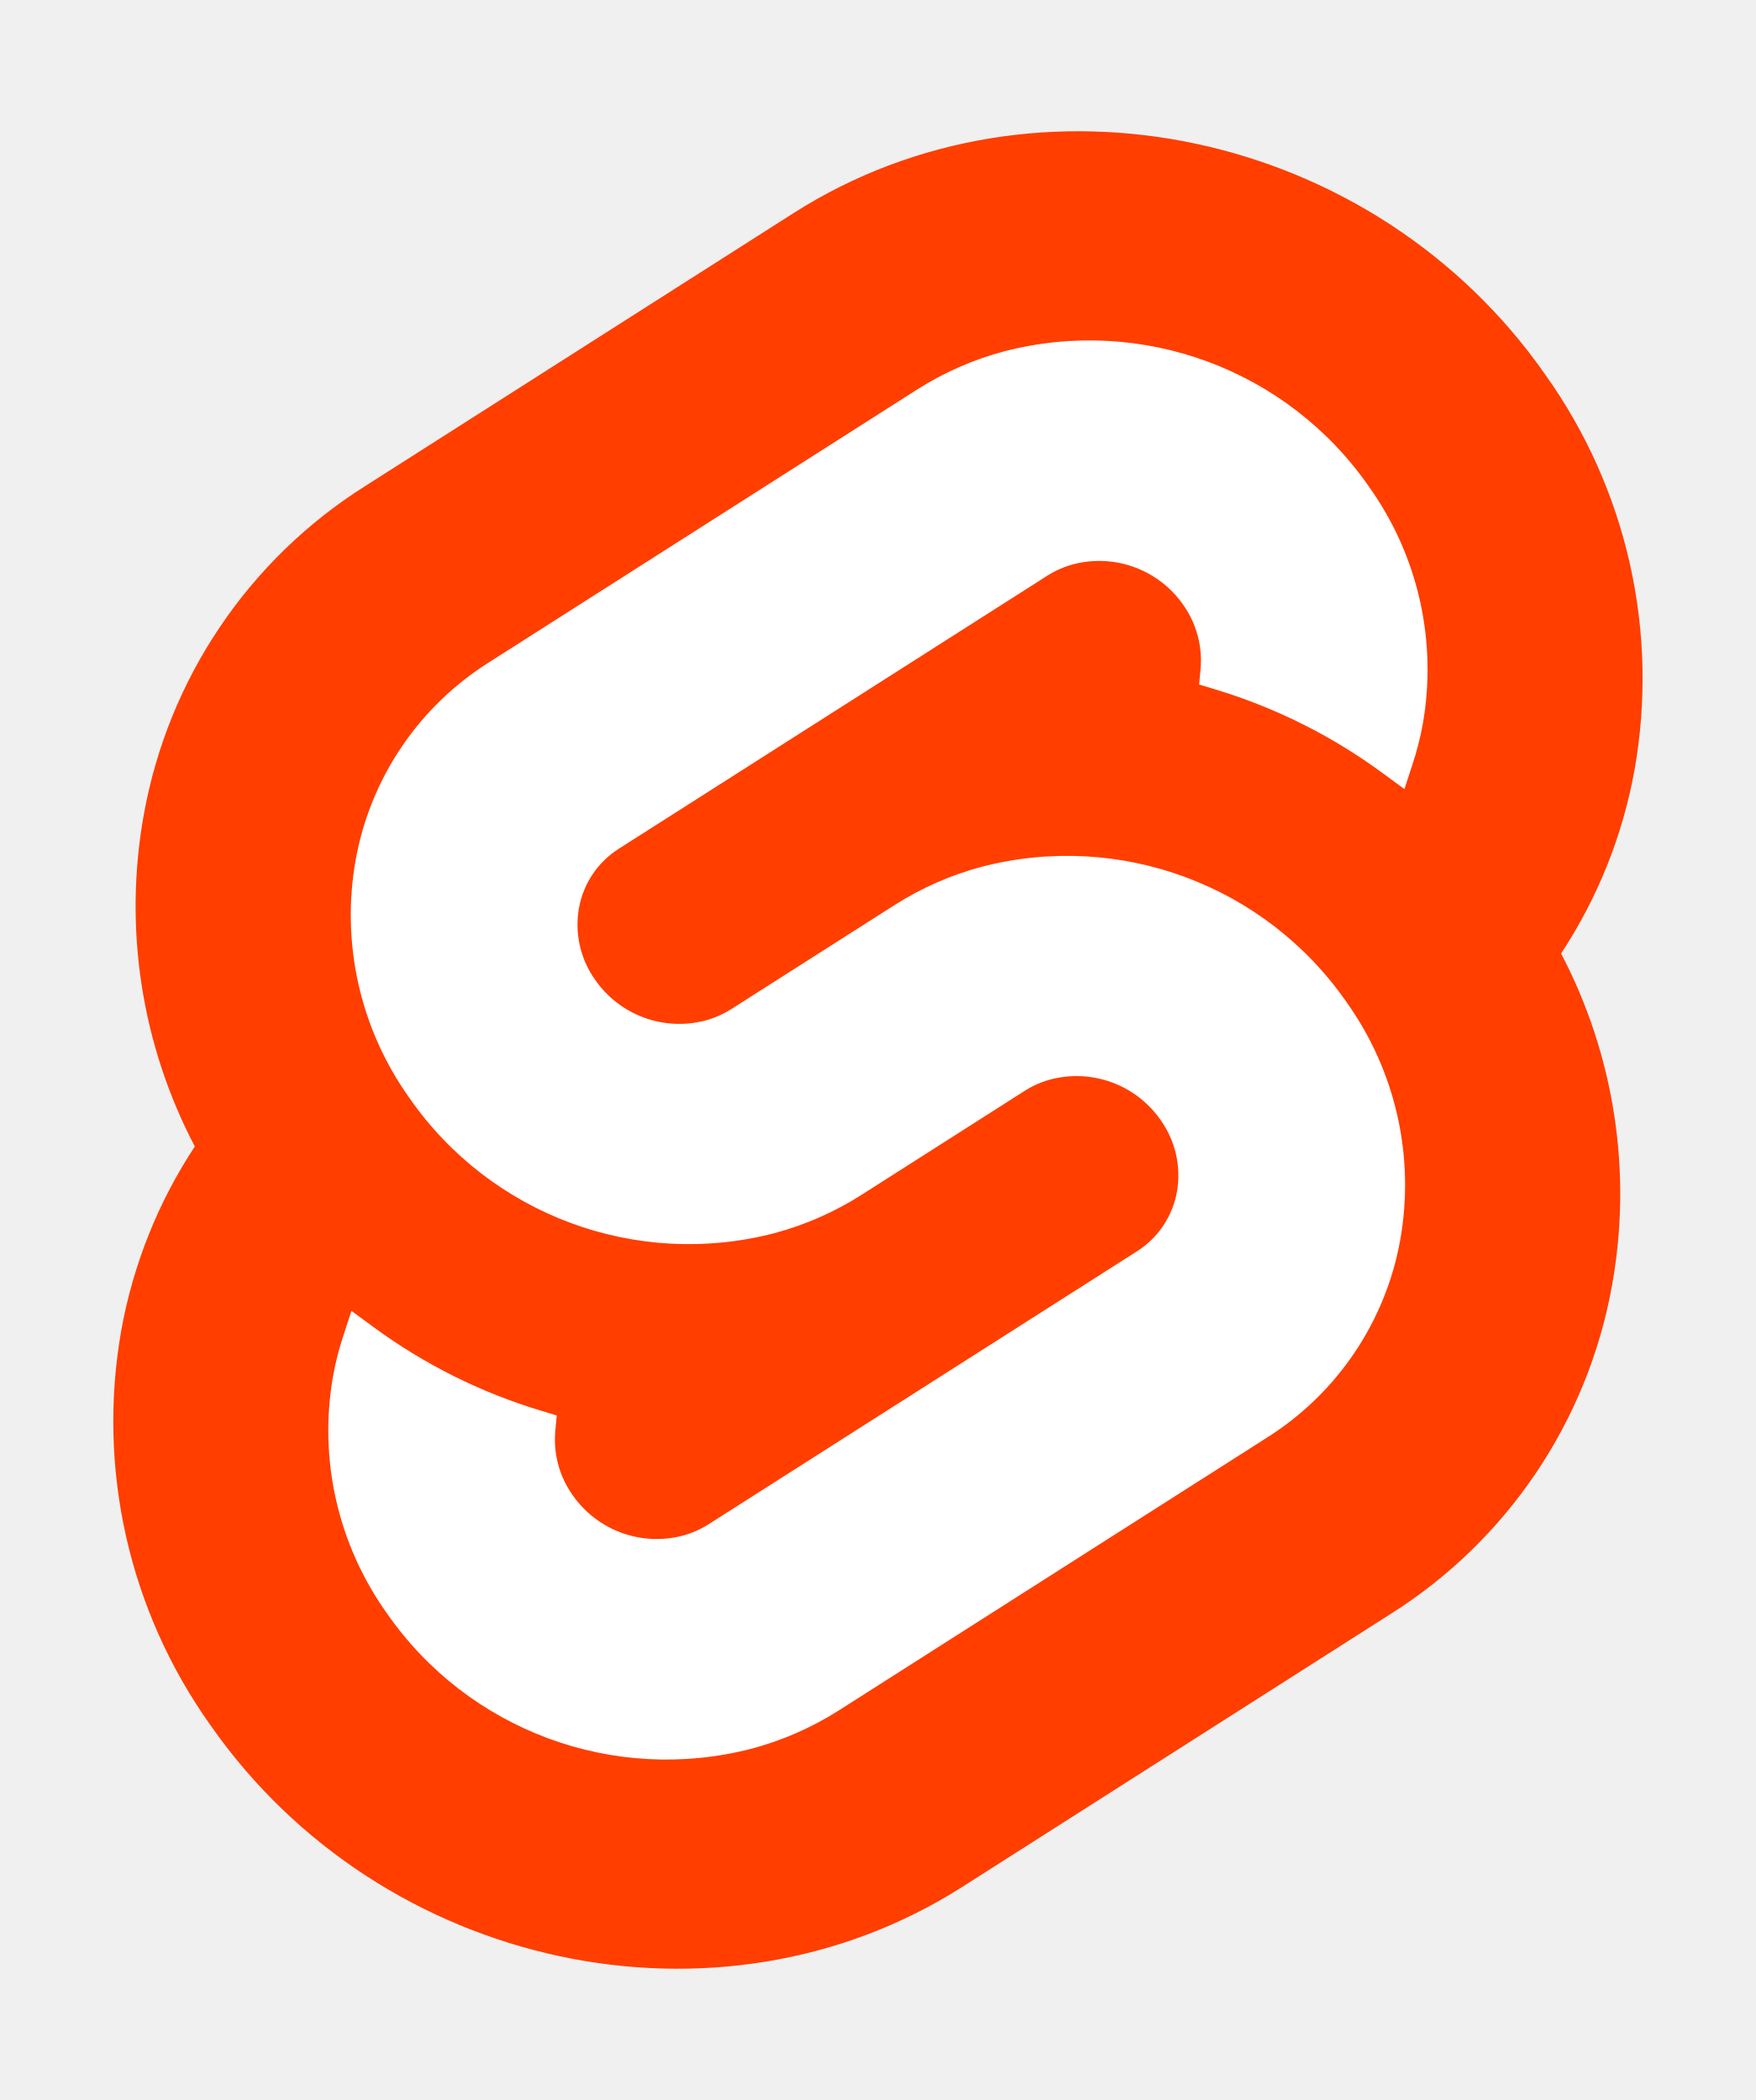
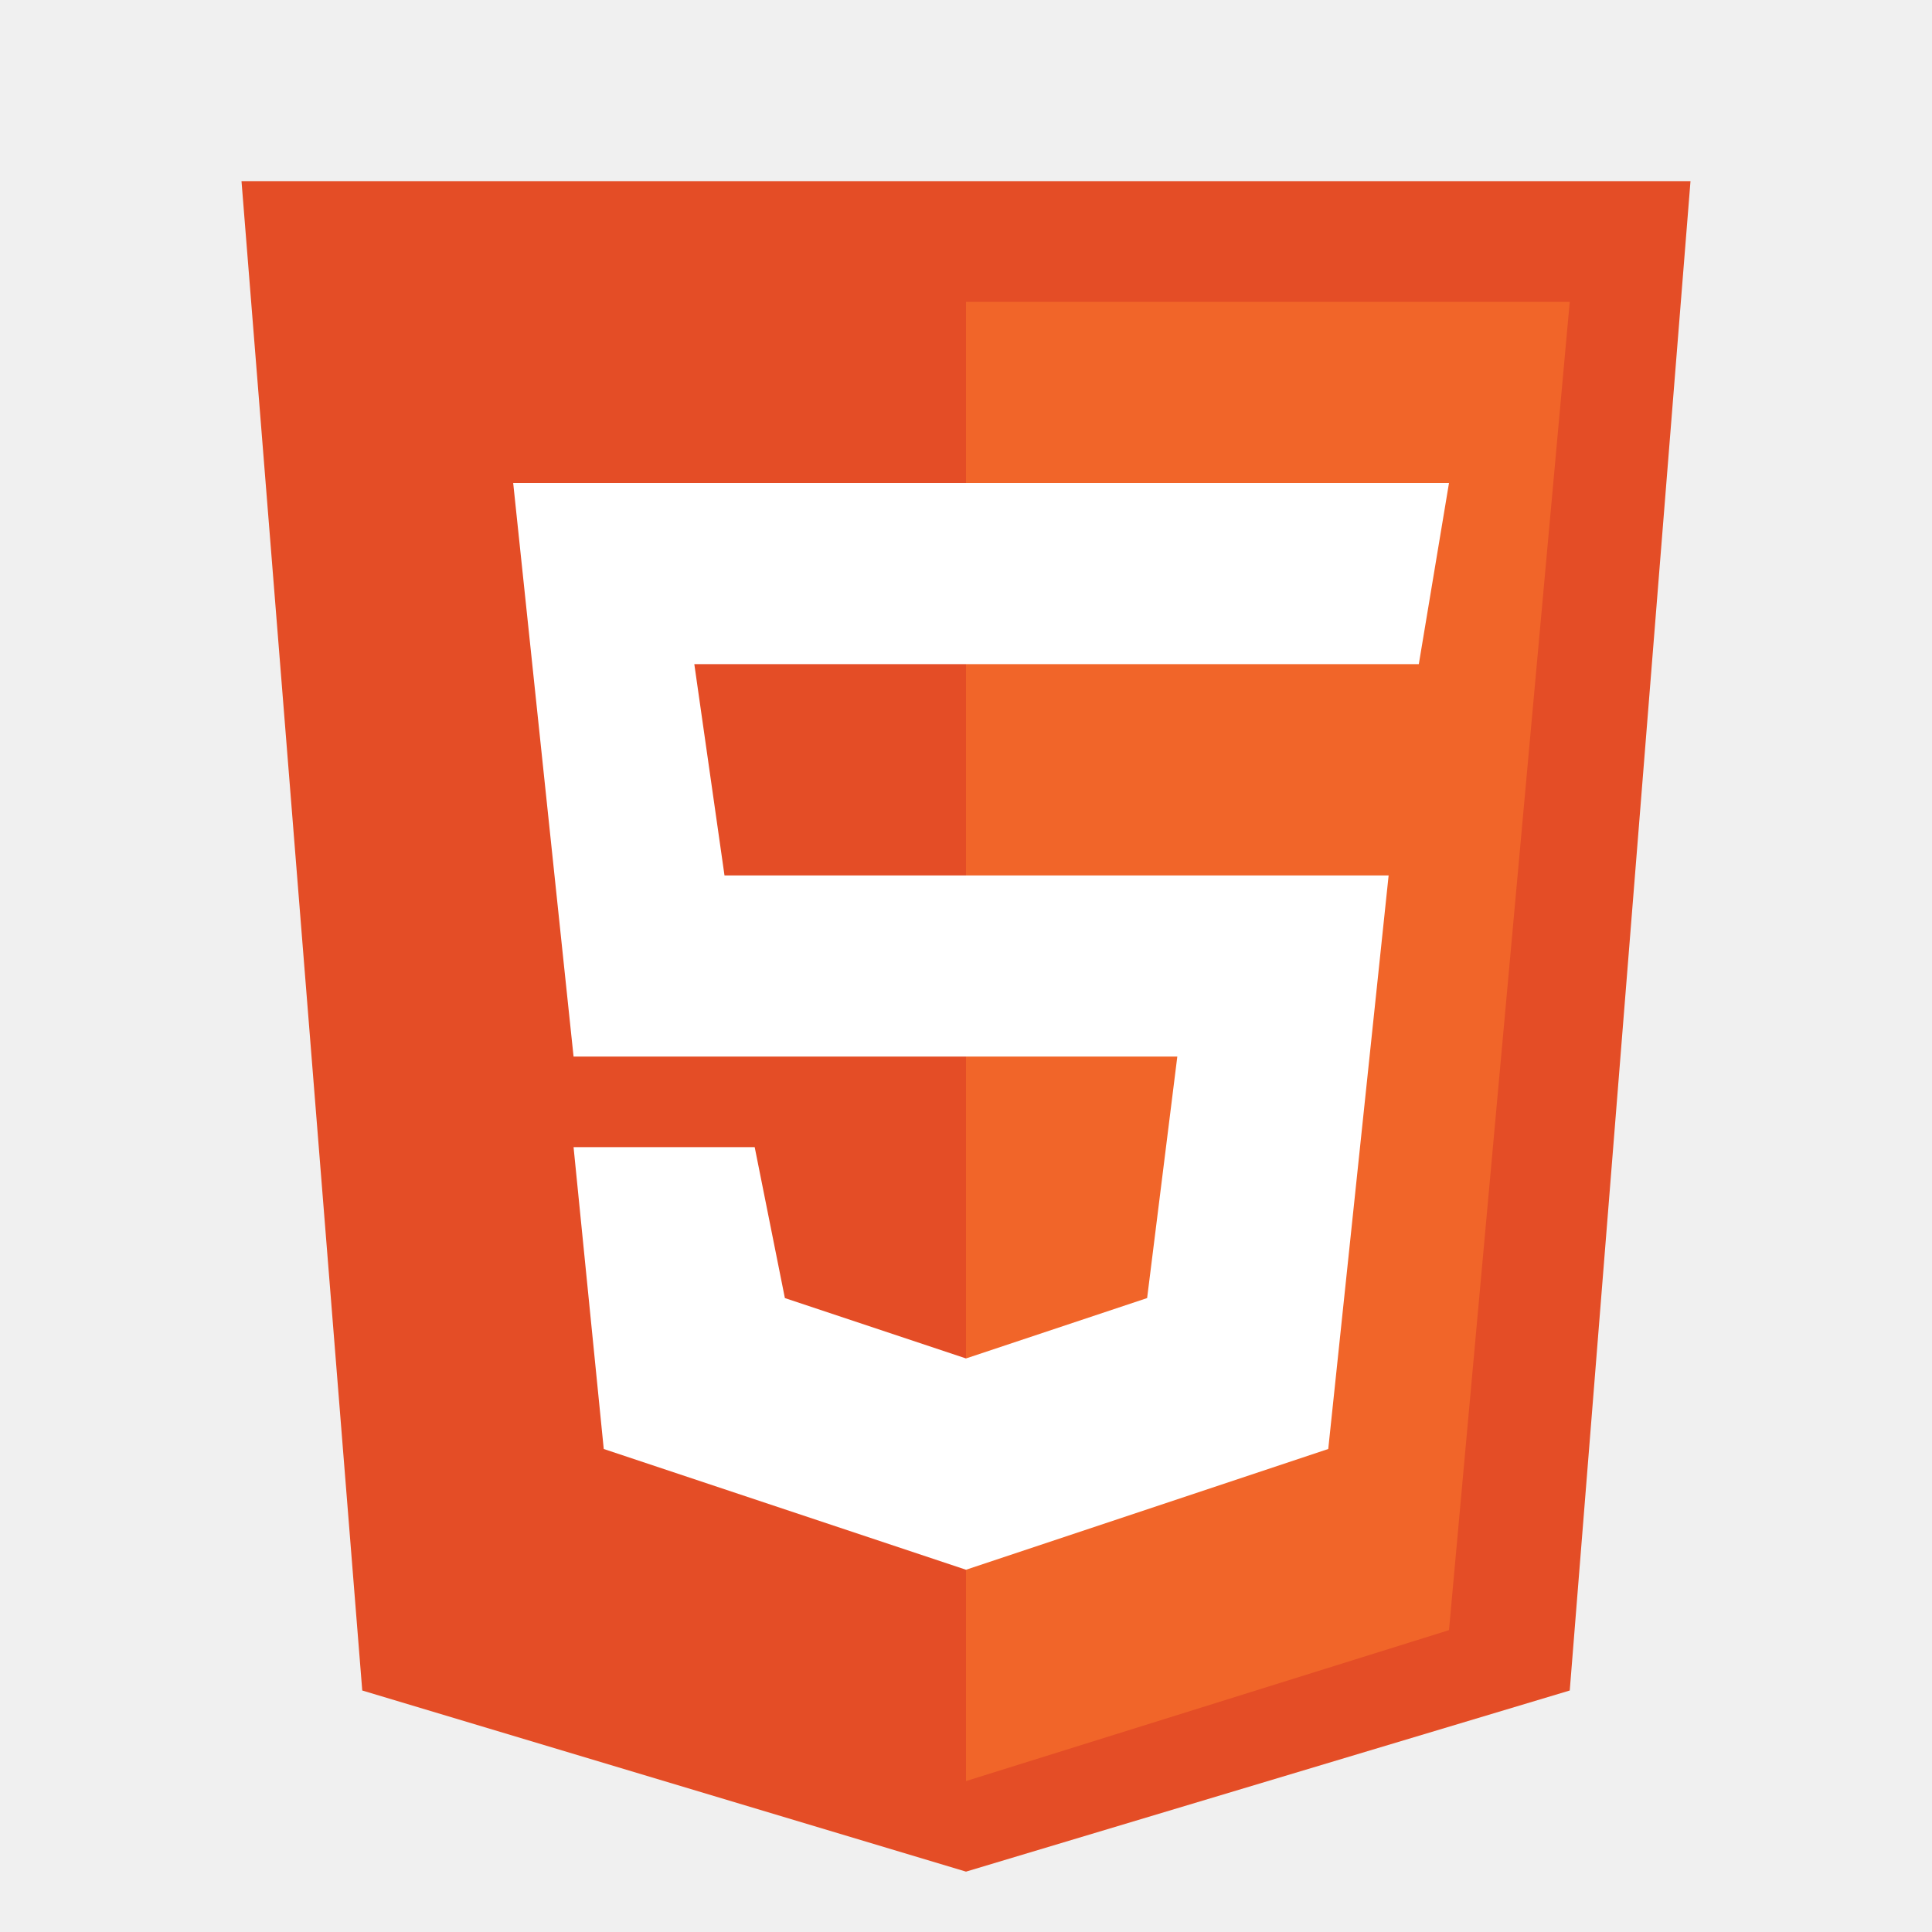
- <svg xmlns="http://www.w3.org/2000/svg" width="107" height="128" viewBox="0 0 107 128">
-   <path d="M94.157 22.819c-10.4-14.885-30.94-19.297-45.792-9.835L22.282 29.608A29.92 29.92 0 0 0 8.764 49.65a31.5 31.5 0 0 0 3.108 20.231 30 30 0 0 0-4.477 11.183 31.9 31.9 0 0 0 5.448 24.116c10.402 14.887 30.942 19.297 45.791 9.835l26.083-16.624A29.92 29.92 0 0 0 98.235 78.35a31.53 31.53 0 0 0-3.105-20.232 30 30 0 0 0 4.474-11.182 31.88 31.88 0 0 0-5.447-24.116" style="fill:#ff3e00" />
-   <path d="M45.817 106.582a20.72 20.72 0 0 1-22.237-8.243 19.17 19.17 0 0 1-3.277-14.503 18 18 0 0 1 .624-2.435l.49-1.498 1.337.981a33.6 33.6 0 0 0 10.203 5.098l.97.294-.09.968a5.85 5.85 0 0 0 1.052 3.878 6.24 6.24 0 0 0 6.695 2.485 5.8 5.8 0 0 0 1.603-.704L69.27 76.28a5.43 5.43 0 0 0 2.45-3.631 5.8 5.8 0 0 0-.987-4.371 6.24 6.24 0 0 0-6.698-2.487 5.7 5.7 0 0 0-1.6.704l-9.953 6.345a19 19 0 0 1-5.296 2.326 20.72 20.72 0 0 1-22.237-8.243 19.17 19.17 0 0 1-3.277-14.502 17.99 17.99 0 0 1 8.13-12.052l26.081-16.623a19 19 0 0 1 5.3-2.329 20.72 20.72 0 0 1 22.237 8.243 19.17 19.17 0 0 1 3.277 14.503 18 18 0 0 1-.624 2.435l-.49 1.498-1.337-.98a33.6 33.6 0 0 0-10.203-5.1l-.97-.294.09-.968a5.86 5.86 0 0 0-1.052-3.878 6.24 6.24 0 0 0-6.696-2.485 5.8 5.8 0 0 0-1.602.704L37.73 51.72a5.42 5.42 0 0 0-2.449 3.63 5.79 5.79 0 0 0 .986 4.372 6.24 6.24 0 0 0 6.698 2.486 5.8 5.8 0 0 0 1.602-.704l9.952-6.342a19 19 0 0 1 5.295-2.328 20.72 20.72 0 0 1 22.237 8.242 19.17 19.17 0 0 1 3.277 14.503 18 18 0 0 1-8.13 12.053l-26.081 16.622a19 19 0 0 1-5.3 2.328" style="fill:#fff" />
+ <svg xmlns="http://www.w3.org/2000/svg" width="800px" height="800px" viewBox="0 0 32 32" fill="none">
+   <path d="M6 28L4 3H28L26 28L16 31L6 28Z" fill="#E44D26" />
+   <path d="M26 5H16V29.5L24 27L26 5Z" fill="#F16529" />
+   <path d="M9.5 17.5L8.5 8H24L23.5 11H11.5L12 14.5H23L22 24L16 26L10 24L9.5 19H12.5L13 21.5L16 22.5L19 21.5L19.5 17.5H9.5Z" fill="white" />
</svg>
